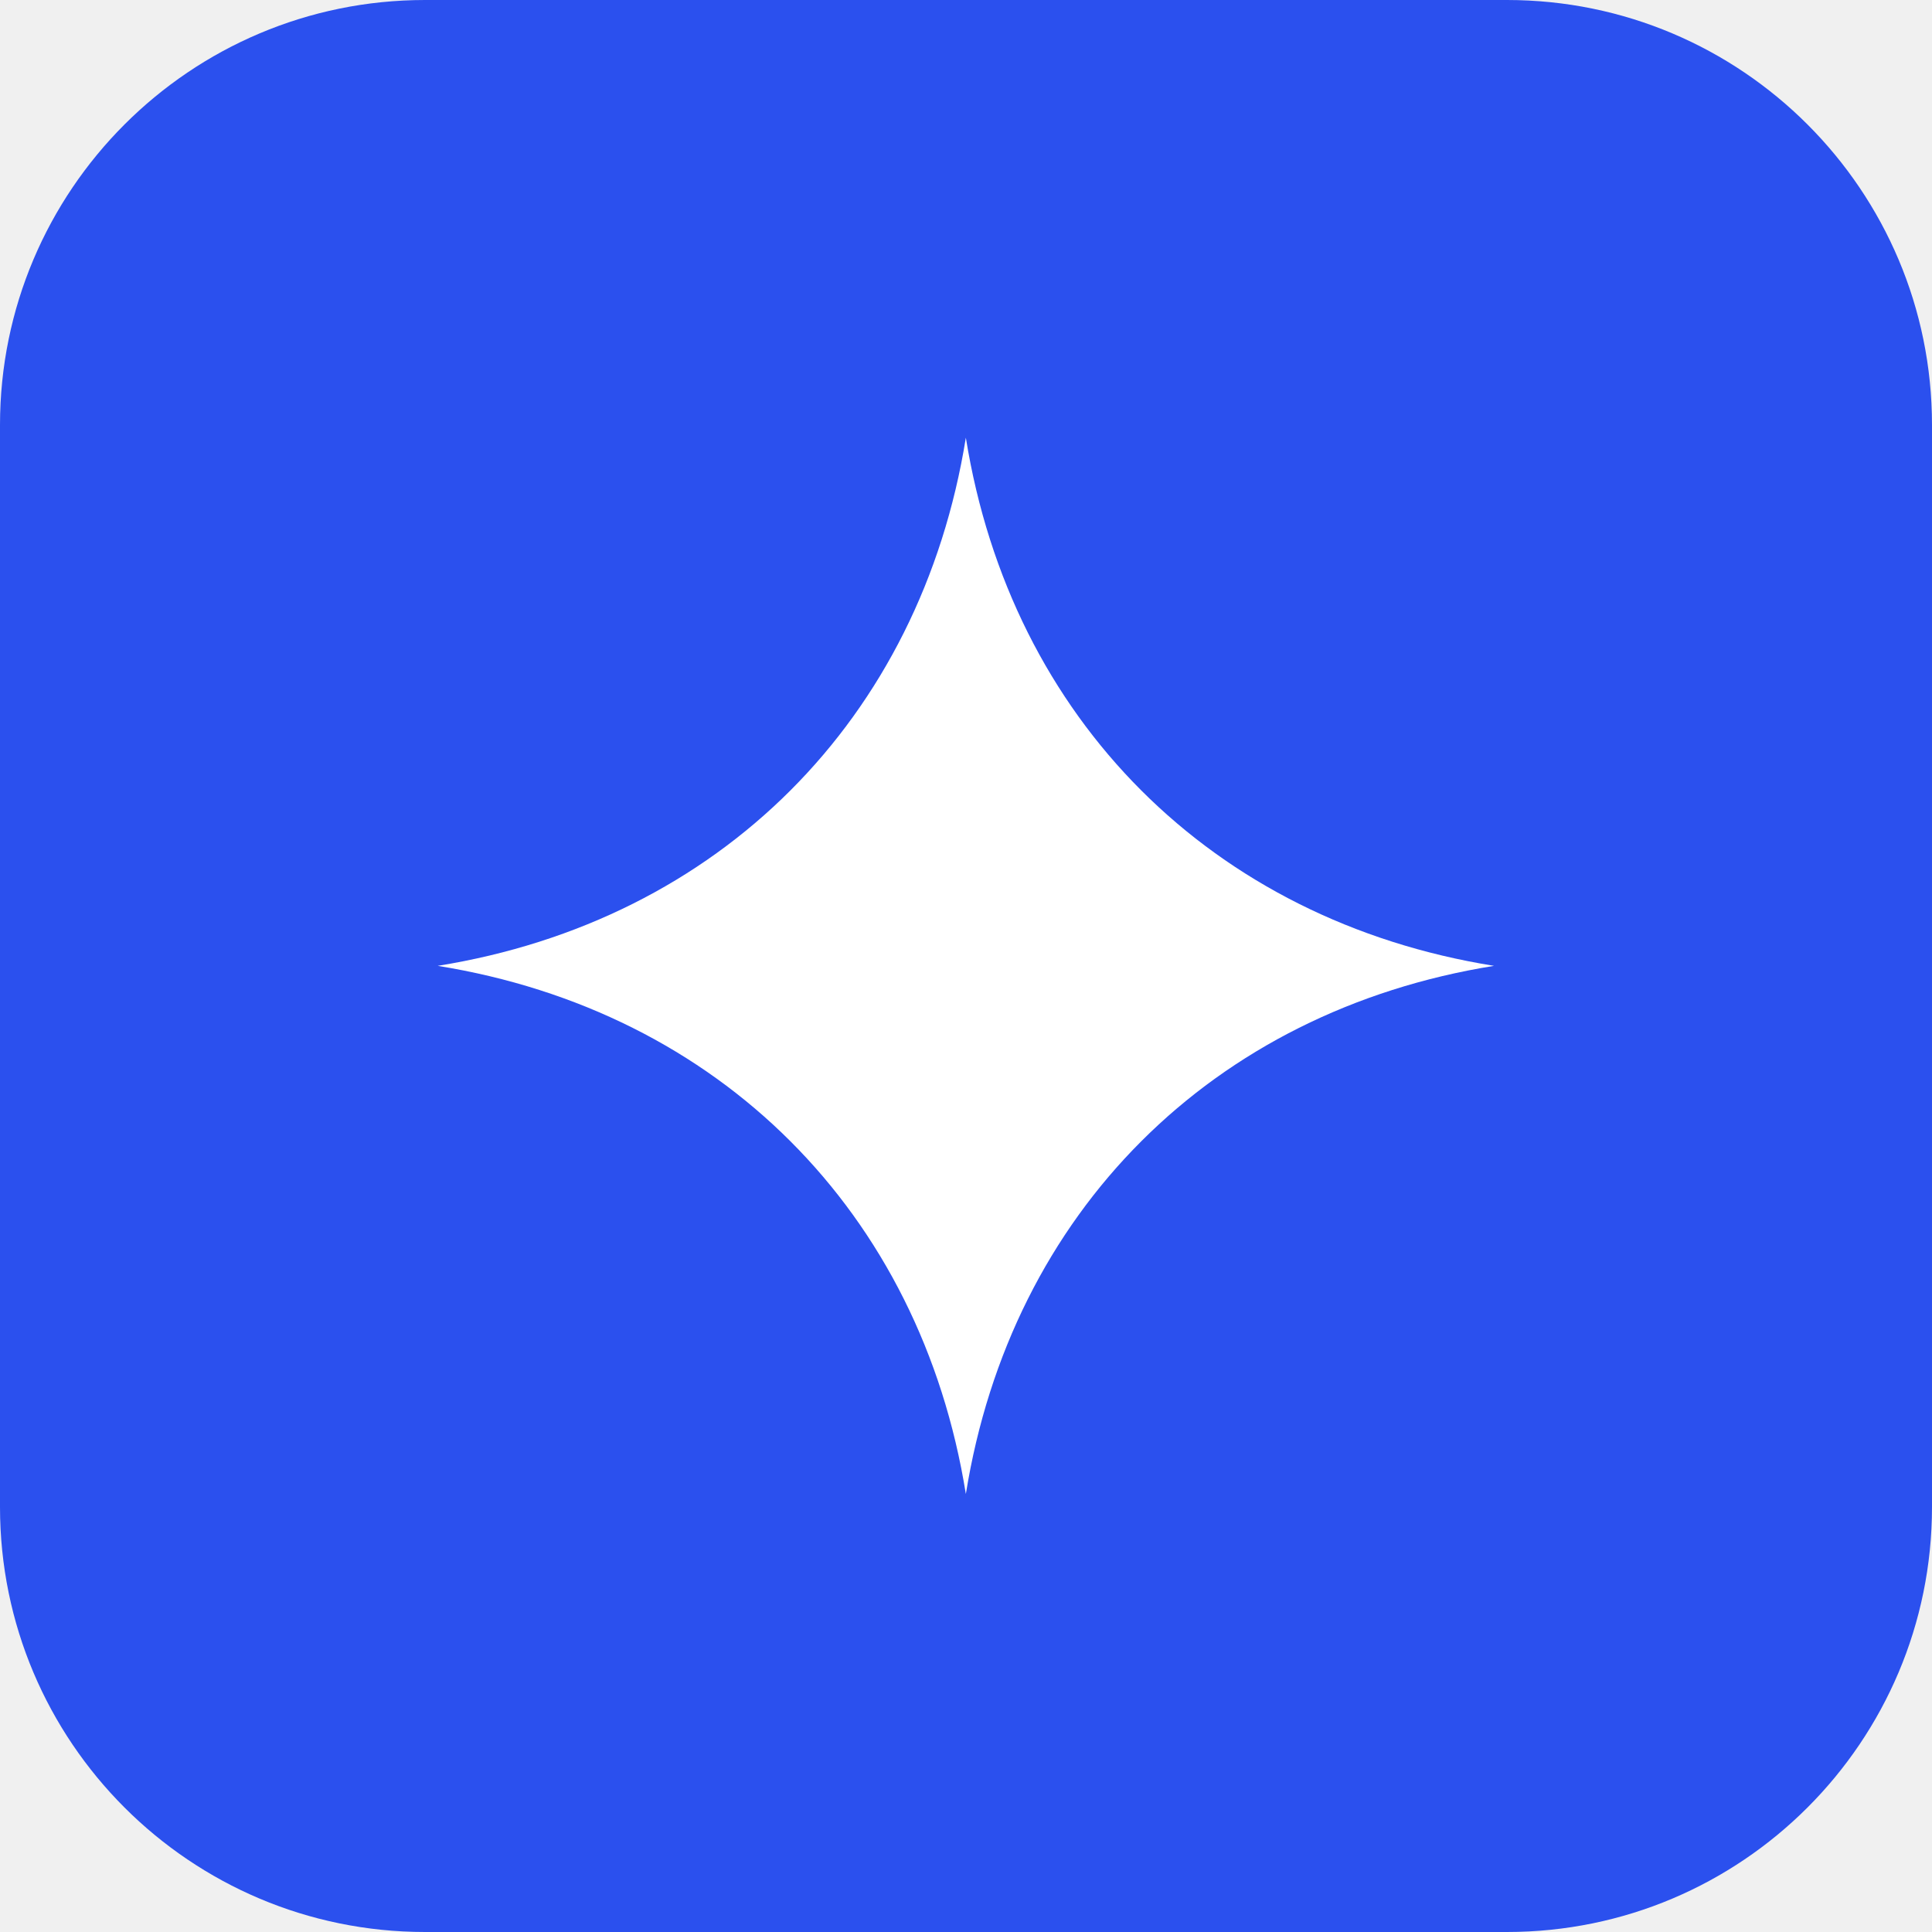
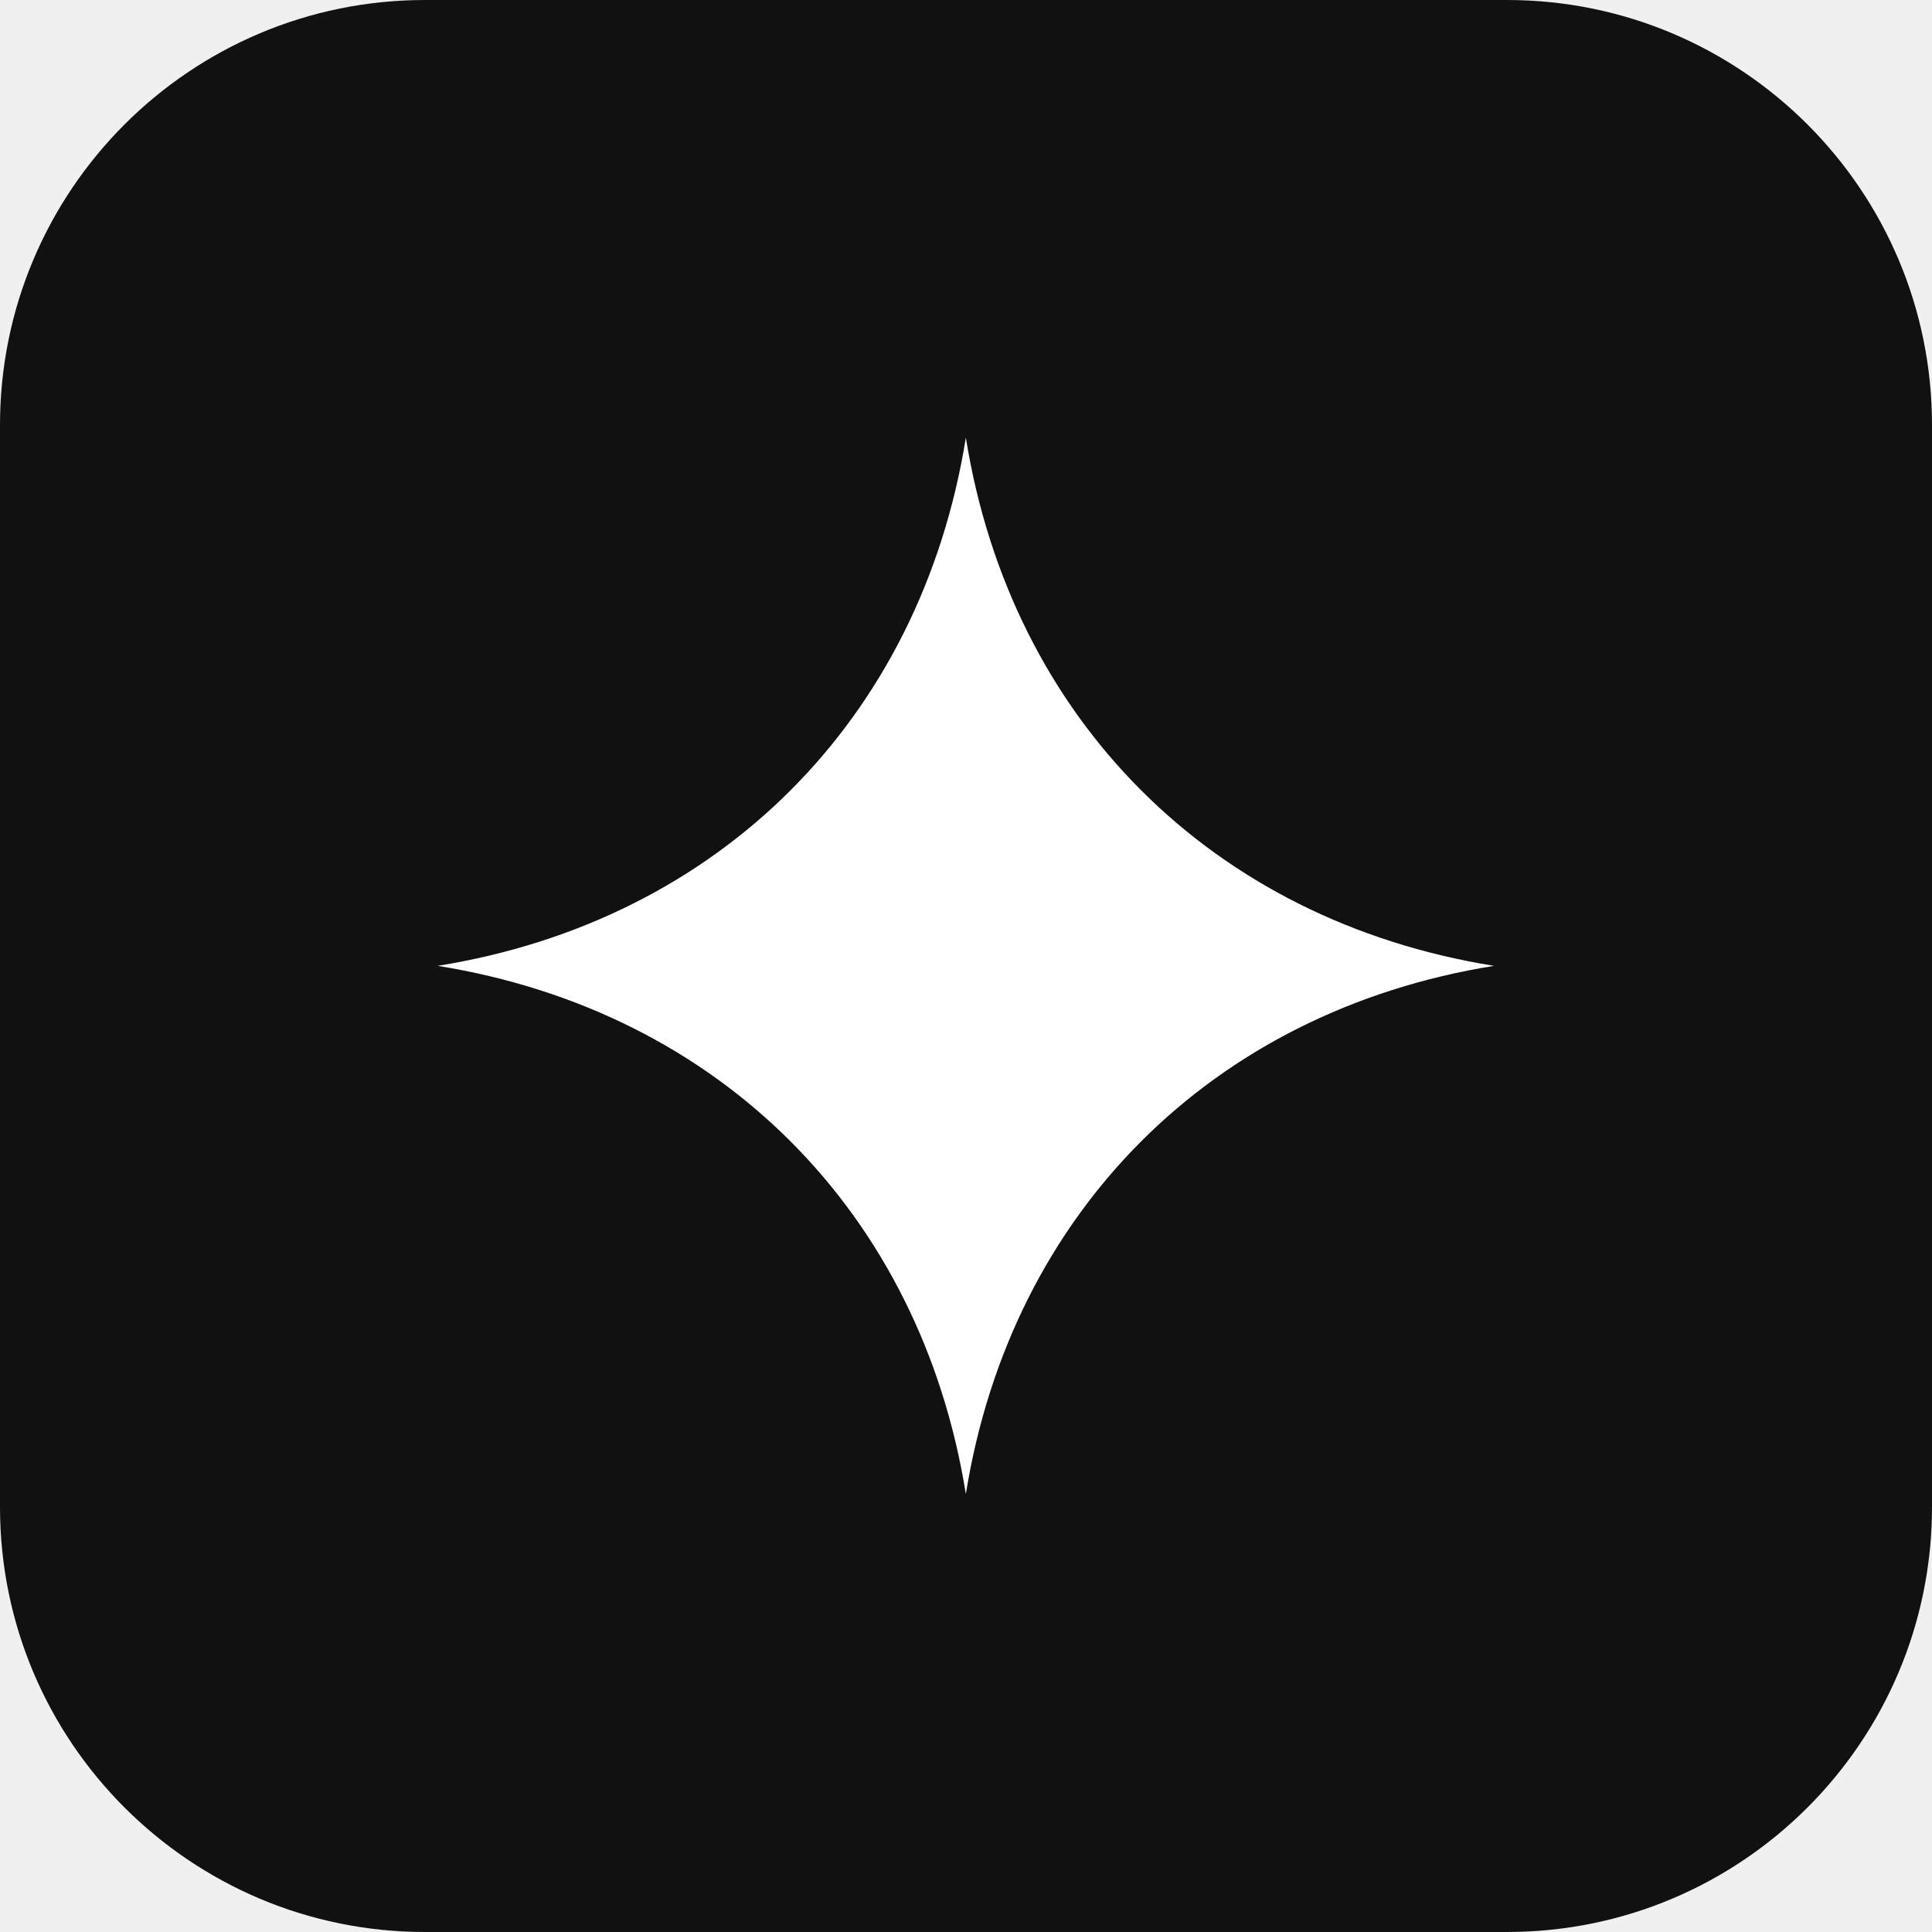
<svg xmlns="http://www.w3.org/2000/svg" viewBox="0 0 512 512" width="512" height="512" role="img" aria-label="Abolux">
-   <rect width="512" height="512" rx="112.64" fill="#2b50ee" />
+   <rect width="512" height="512" rx="112.64" fill="#111111" />
  <g transform="translate(96 96) scale(13.33)">
    <path d="M12 1.5c.9 5.6 4.9 9.6 10.5 10.5-5.6.9-9.6 4.9-10.5 10.5C11.1 16.9 7.1 12.9 1.5 12 7.1 11.1 11.1 7.1 12 1.5Z" fill="#ffffff" />
  </g>
</svg>
